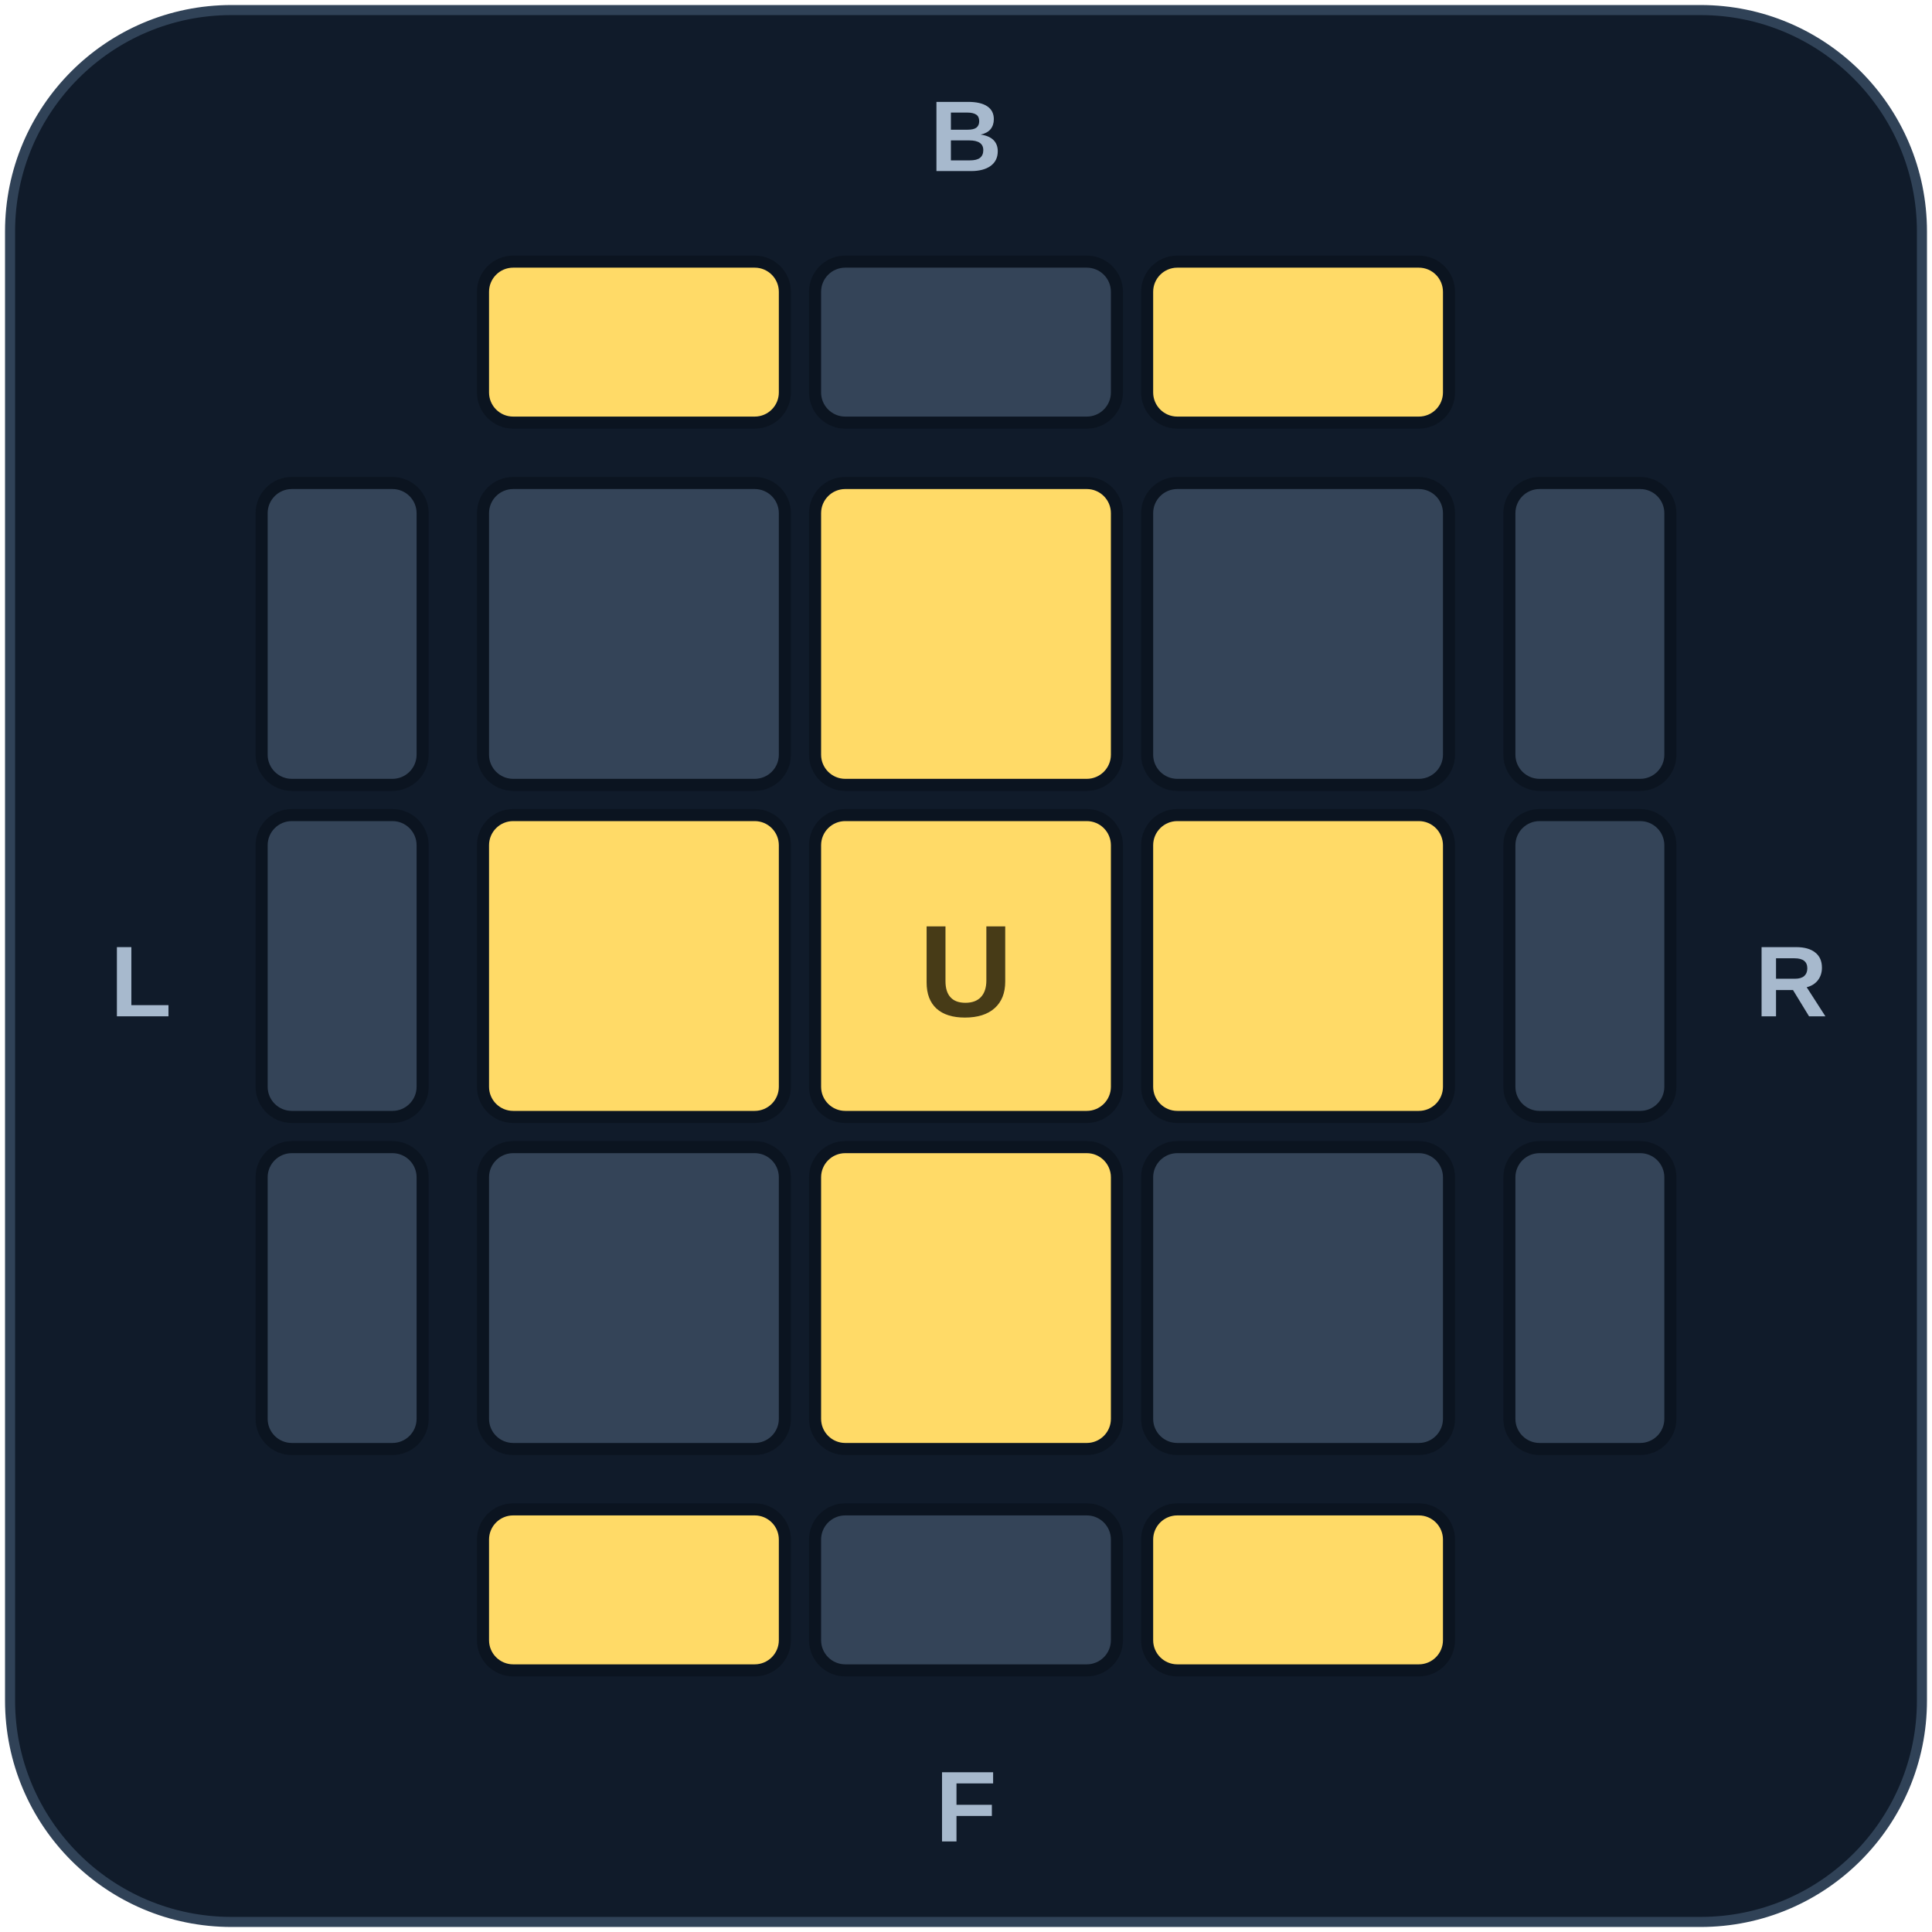
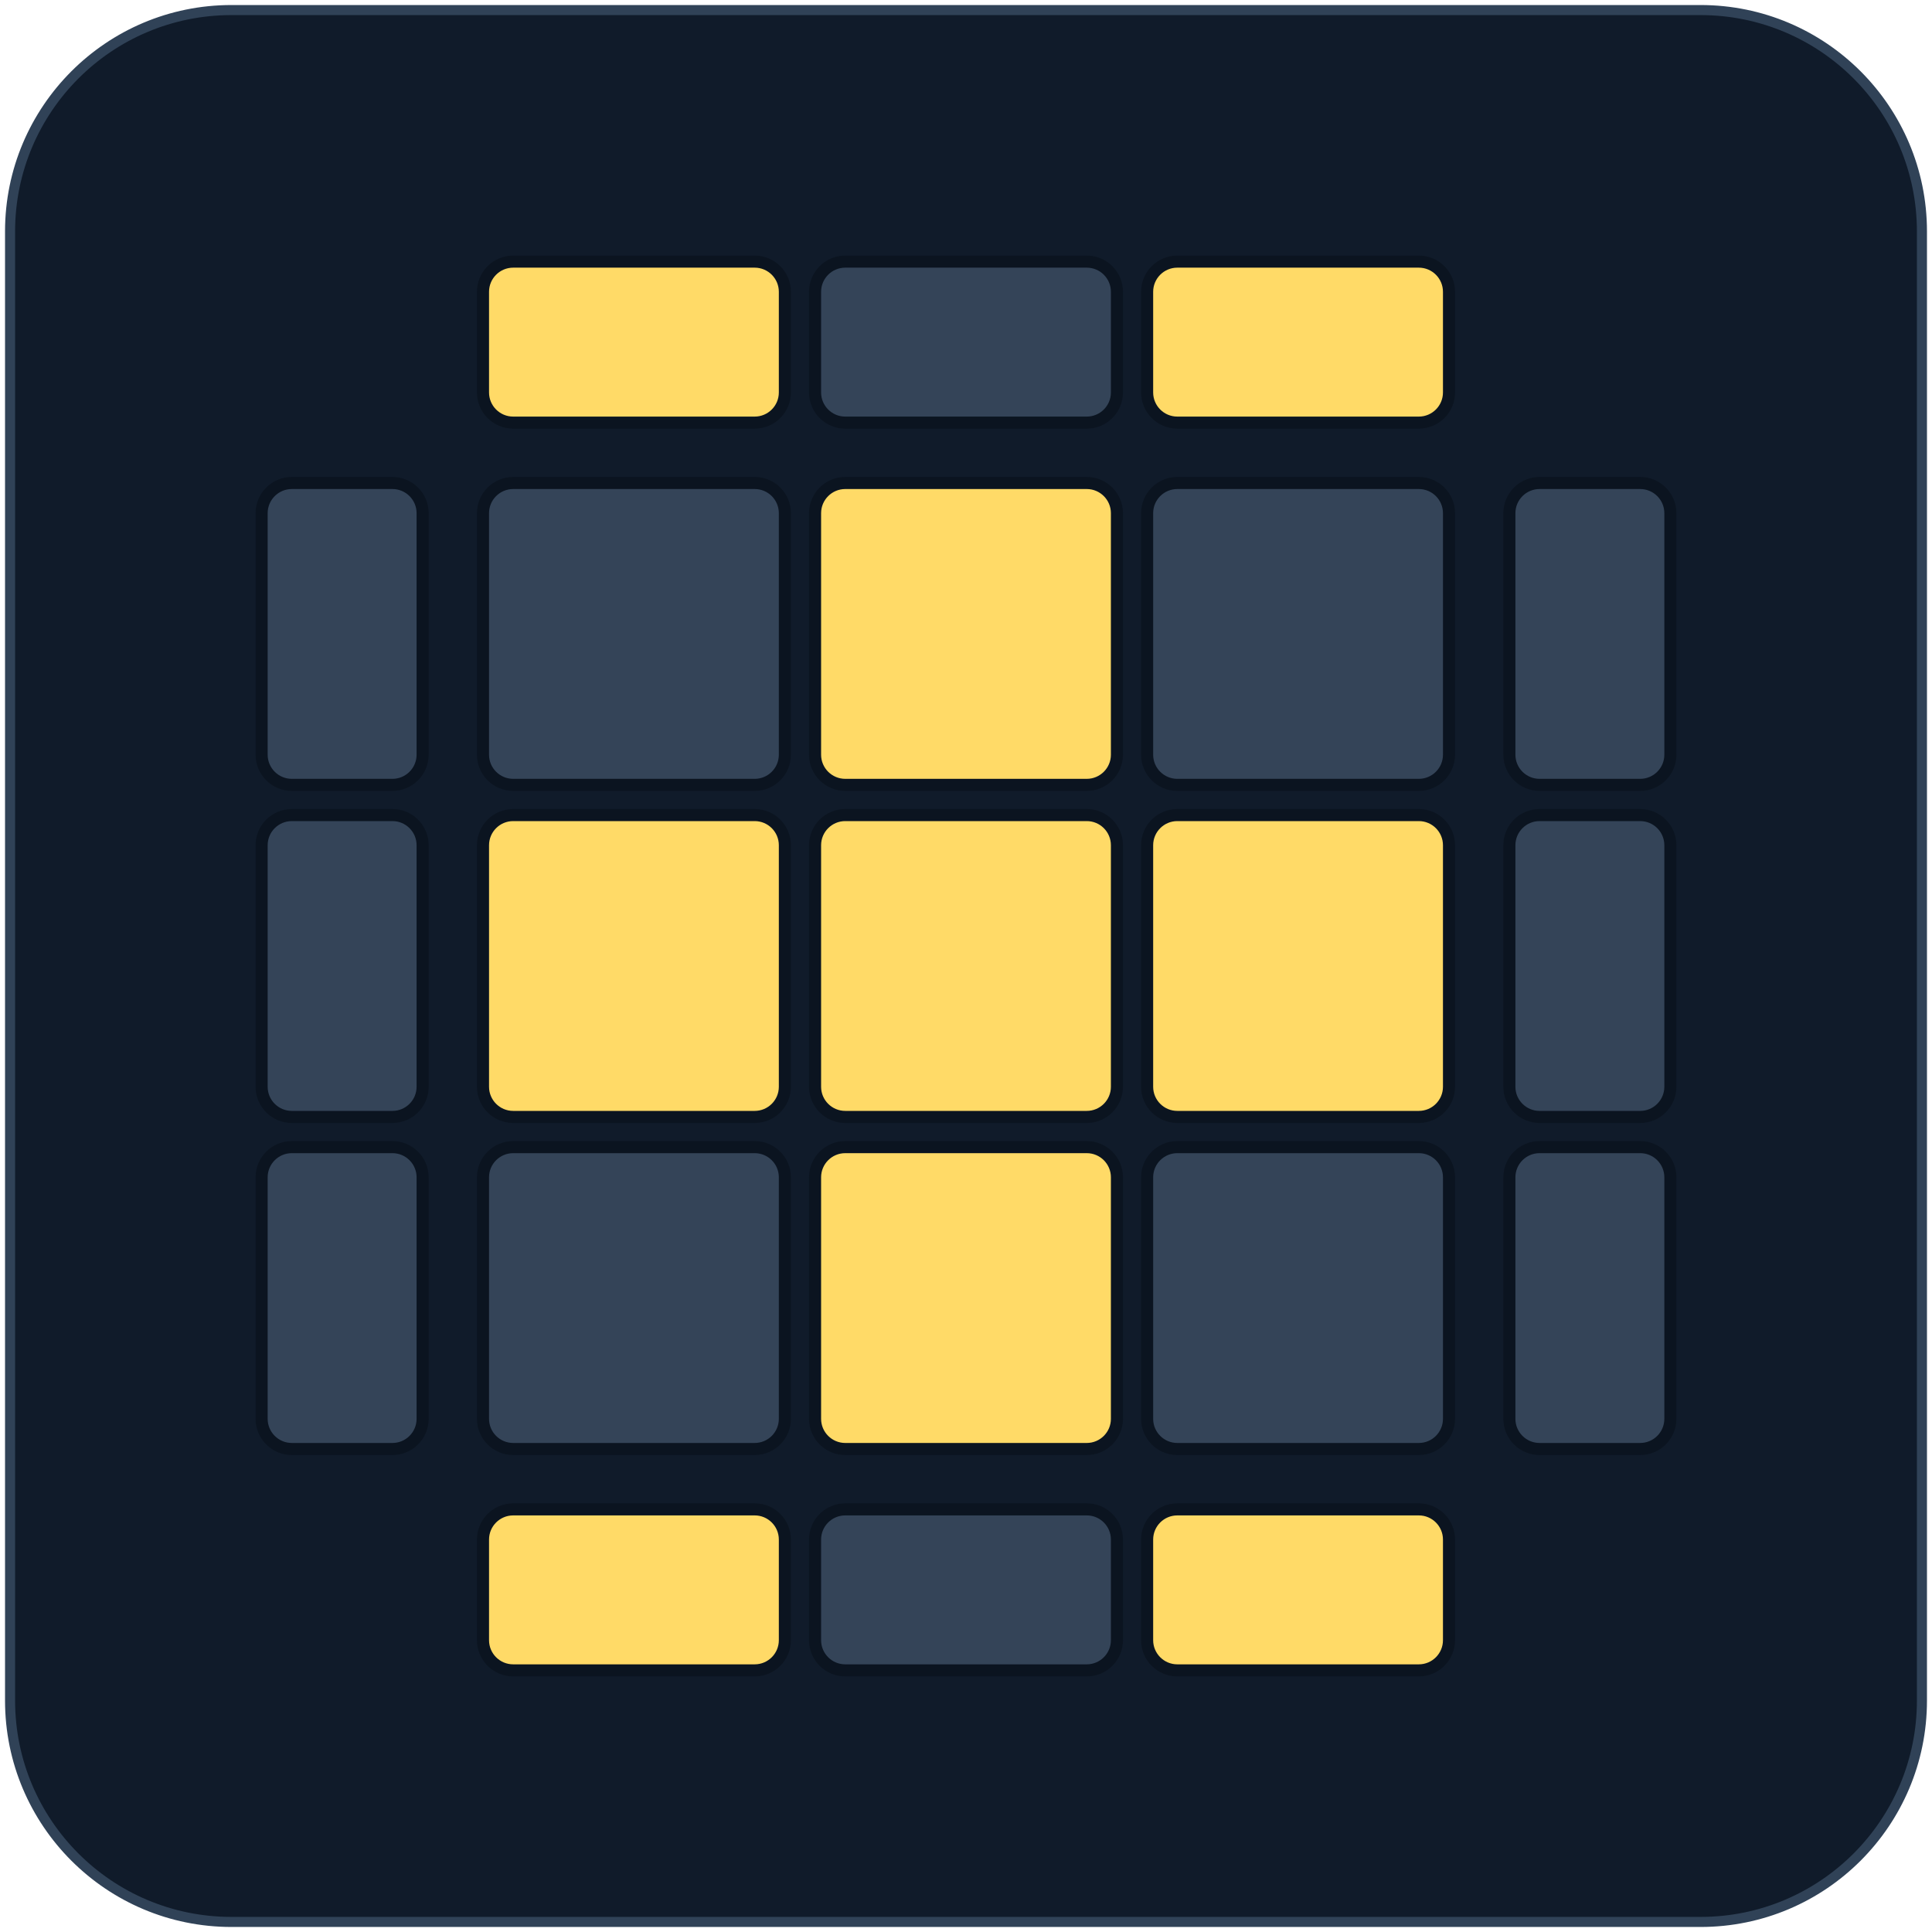
<svg xmlns="http://www.w3.org/2000/svg" id="cubeio-oll-21-v1" width="192" height="192" viewBox="0 0 192 192">
  <rect x="1" y="1" width="190" height="190" rx="22" fill="#101b2a" stroke="#304257" />
  <rect data-facelet="0" x="48" y="48" width="30" height="30" rx="3" fill="#344458" stroke="#0b1420" stroke-width="1.2" />
  <rect data-facelet="1" x="81" y="48" width="30" height="30" rx="3" fill="#ffda67" stroke="#0b1420" stroke-width="1.2" />
  <rect data-facelet="2" x="114" y="48" width="30" height="30" rx="3" fill="#344458" stroke="#0b1420" stroke-width="1.2" />
  <rect data-facelet="3" x="48" y="81" width="30" height="30" rx="3" fill="#ffda67" stroke="#0b1420" stroke-width="1.2" />
  <rect data-facelet="4" x="81" y="81" width="30" height="30" rx="3" fill="#ffda67" stroke="#0b1420" stroke-width="1.2" />
  <rect data-facelet="5" x="114" y="81" width="30" height="30" rx="3" fill="#ffda67" stroke="#0b1420" stroke-width="1.2" />
  <rect data-facelet="6" x="48" y="114" width="30" height="30" rx="3" fill="#344458" stroke="#0b1420" stroke-width="1.2" />
  <rect data-facelet="7" x="81" y="114" width="30" height="30" rx="3" fill="#ffda67" stroke="#0b1420" stroke-width="1.2" />
  <rect data-facelet="8" x="114" y="114" width="30" height="30" rx="3" fill="#344458" stroke="#0b1420" stroke-width="1.2" />
  <rect data-facelet="47" x="48" y="26" width="30" height="16" rx="3" fill="#ffda67" stroke="#0b1420" stroke-width="1.2" />
  <rect data-facelet="46" x="81" y="26" width="30" height="16" rx="3" fill="#344458" stroke="#0b1420" stroke-width="1.2" />
  <rect data-facelet="45" x="114" y="26" width="30" height="16" rx="3" fill="#ffda67" stroke="#0b1420" stroke-width="1.2" />
  <rect data-facelet="36" x="26" y="48" width="16" height="30" rx="3" fill="#344458" stroke="#0b1420" stroke-width="1.2" />
  <rect data-facelet="37" x="26" y="81" width="16" height="30" rx="3" fill="#344458" stroke="#0b1420" stroke-width="1.2" />
  <rect data-facelet="38" x="26" y="114" width="16" height="30" rx="3" fill="#344458" stroke="#0b1420" stroke-width="1.2" />
  <rect data-facelet="11" x="150" y="48" width="16" height="30" rx="3" fill="#344458" stroke="#0b1420" stroke-width="1.2" />
  <rect data-facelet="10" x="150" y="81" width="16" height="30" rx="3" fill="#344458" stroke="#0b1420" stroke-width="1.2" />
  <rect data-facelet="9" x="150" y="114" width="16" height="30" rx="3" fill="#344458" stroke="#0b1420" stroke-width="1.2" />
  <rect data-facelet="18" x="48" y="150" width="30" height="16" rx="3" fill="#ffda67" stroke="#0b1420" stroke-width="1.2" />
  <rect data-facelet="19" x="81" y="150" width="30" height="16" rx="3" fill="#344458" stroke="#0b1420" stroke-width="1.2" />
  <rect data-facelet="20" x="114" y="150" width="30" height="16" rx="3" fill="#ffda67" stroke="#0b1420" stroke-width="1.2" />
-   <text x="96" y="17" text-anchor="middle" font-family="Arial,sans-serif" font-size="10" font-weight="700" fill="#a7b9cd">B</text>
-   <text x="96" y="183" text-anchor="middle" font-family="Arial,sans-serif" font-size="10" font-weight="700" fill="#a7b9cd">F</text>
-   <text x="14" y="101" text-anchor="middle" font-family="Arial,sans-serif" font-size="10" font-weight="700" fill="#a7b9cd">L</text>
-   <text x="178" y="101" text-anchor="middle" font-family="Arial,sans-serif" font-size="10" font-weight="700" fill="#a7b9cd">R</text>
-   <text x="96" y="101" text-anchor="middle" font-family="Arial,sans-serif" font-size="13" font-weight="700" fill="#473b17">U</text>
</svg>
